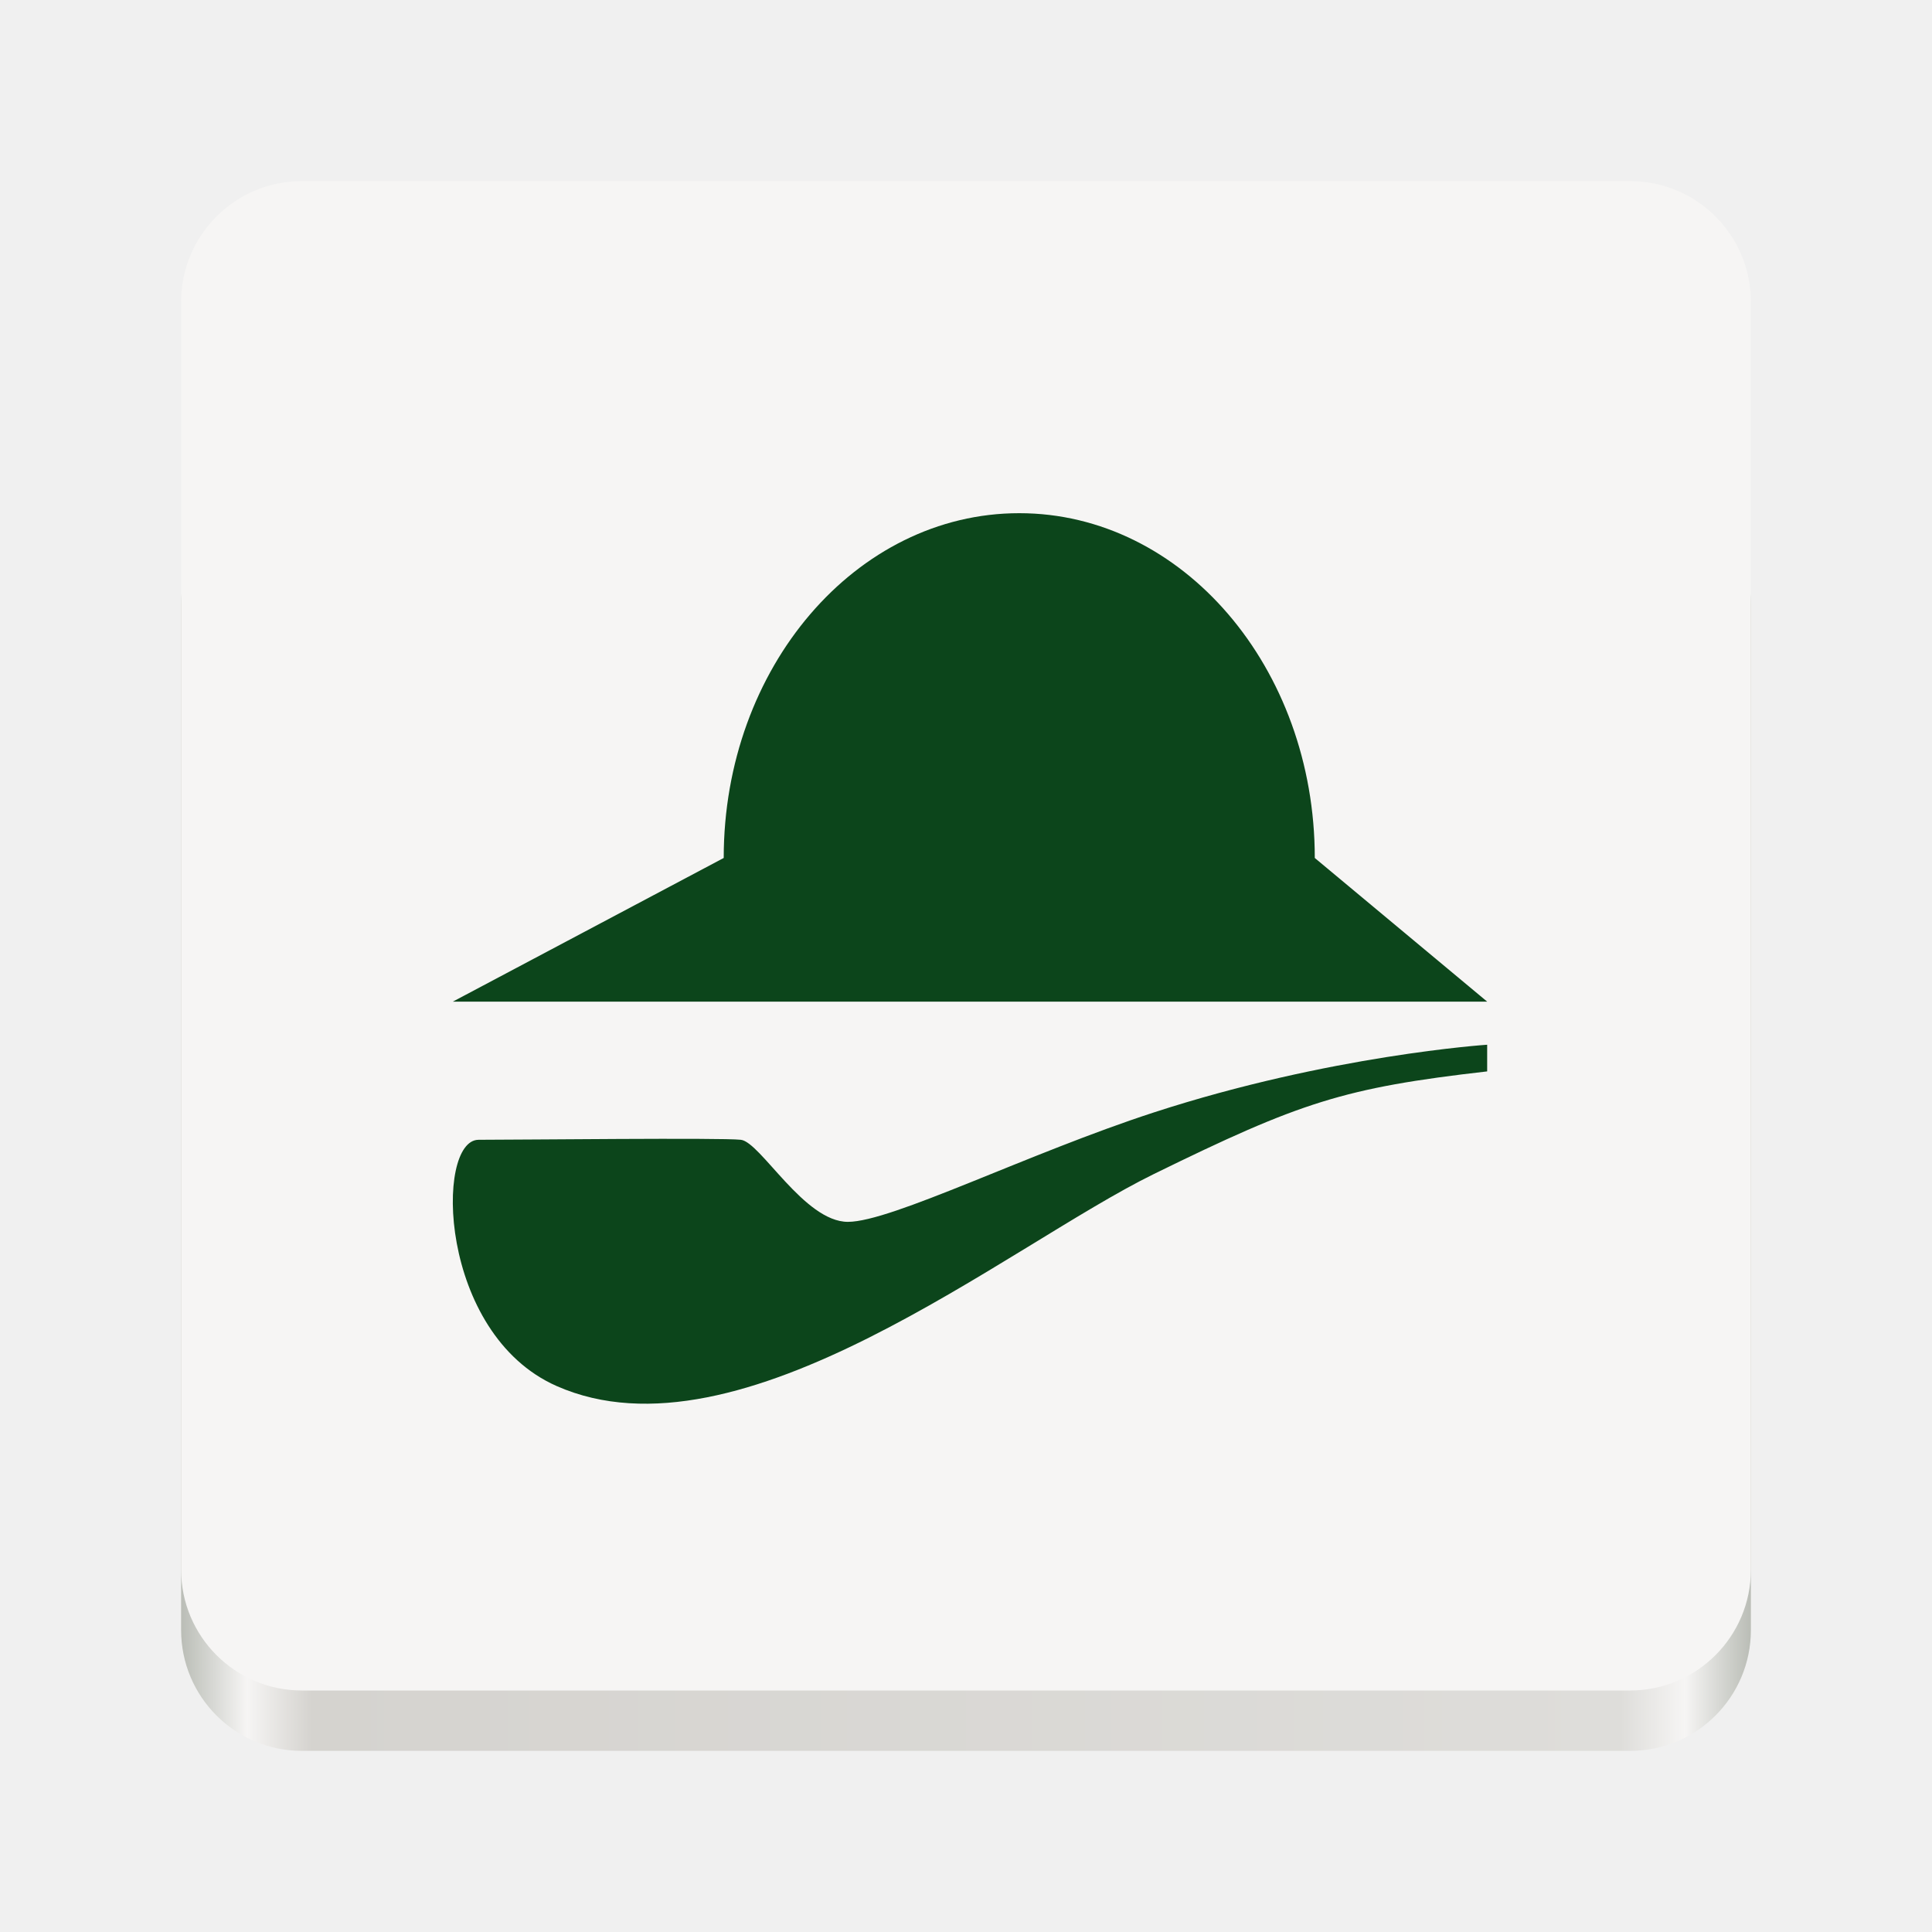
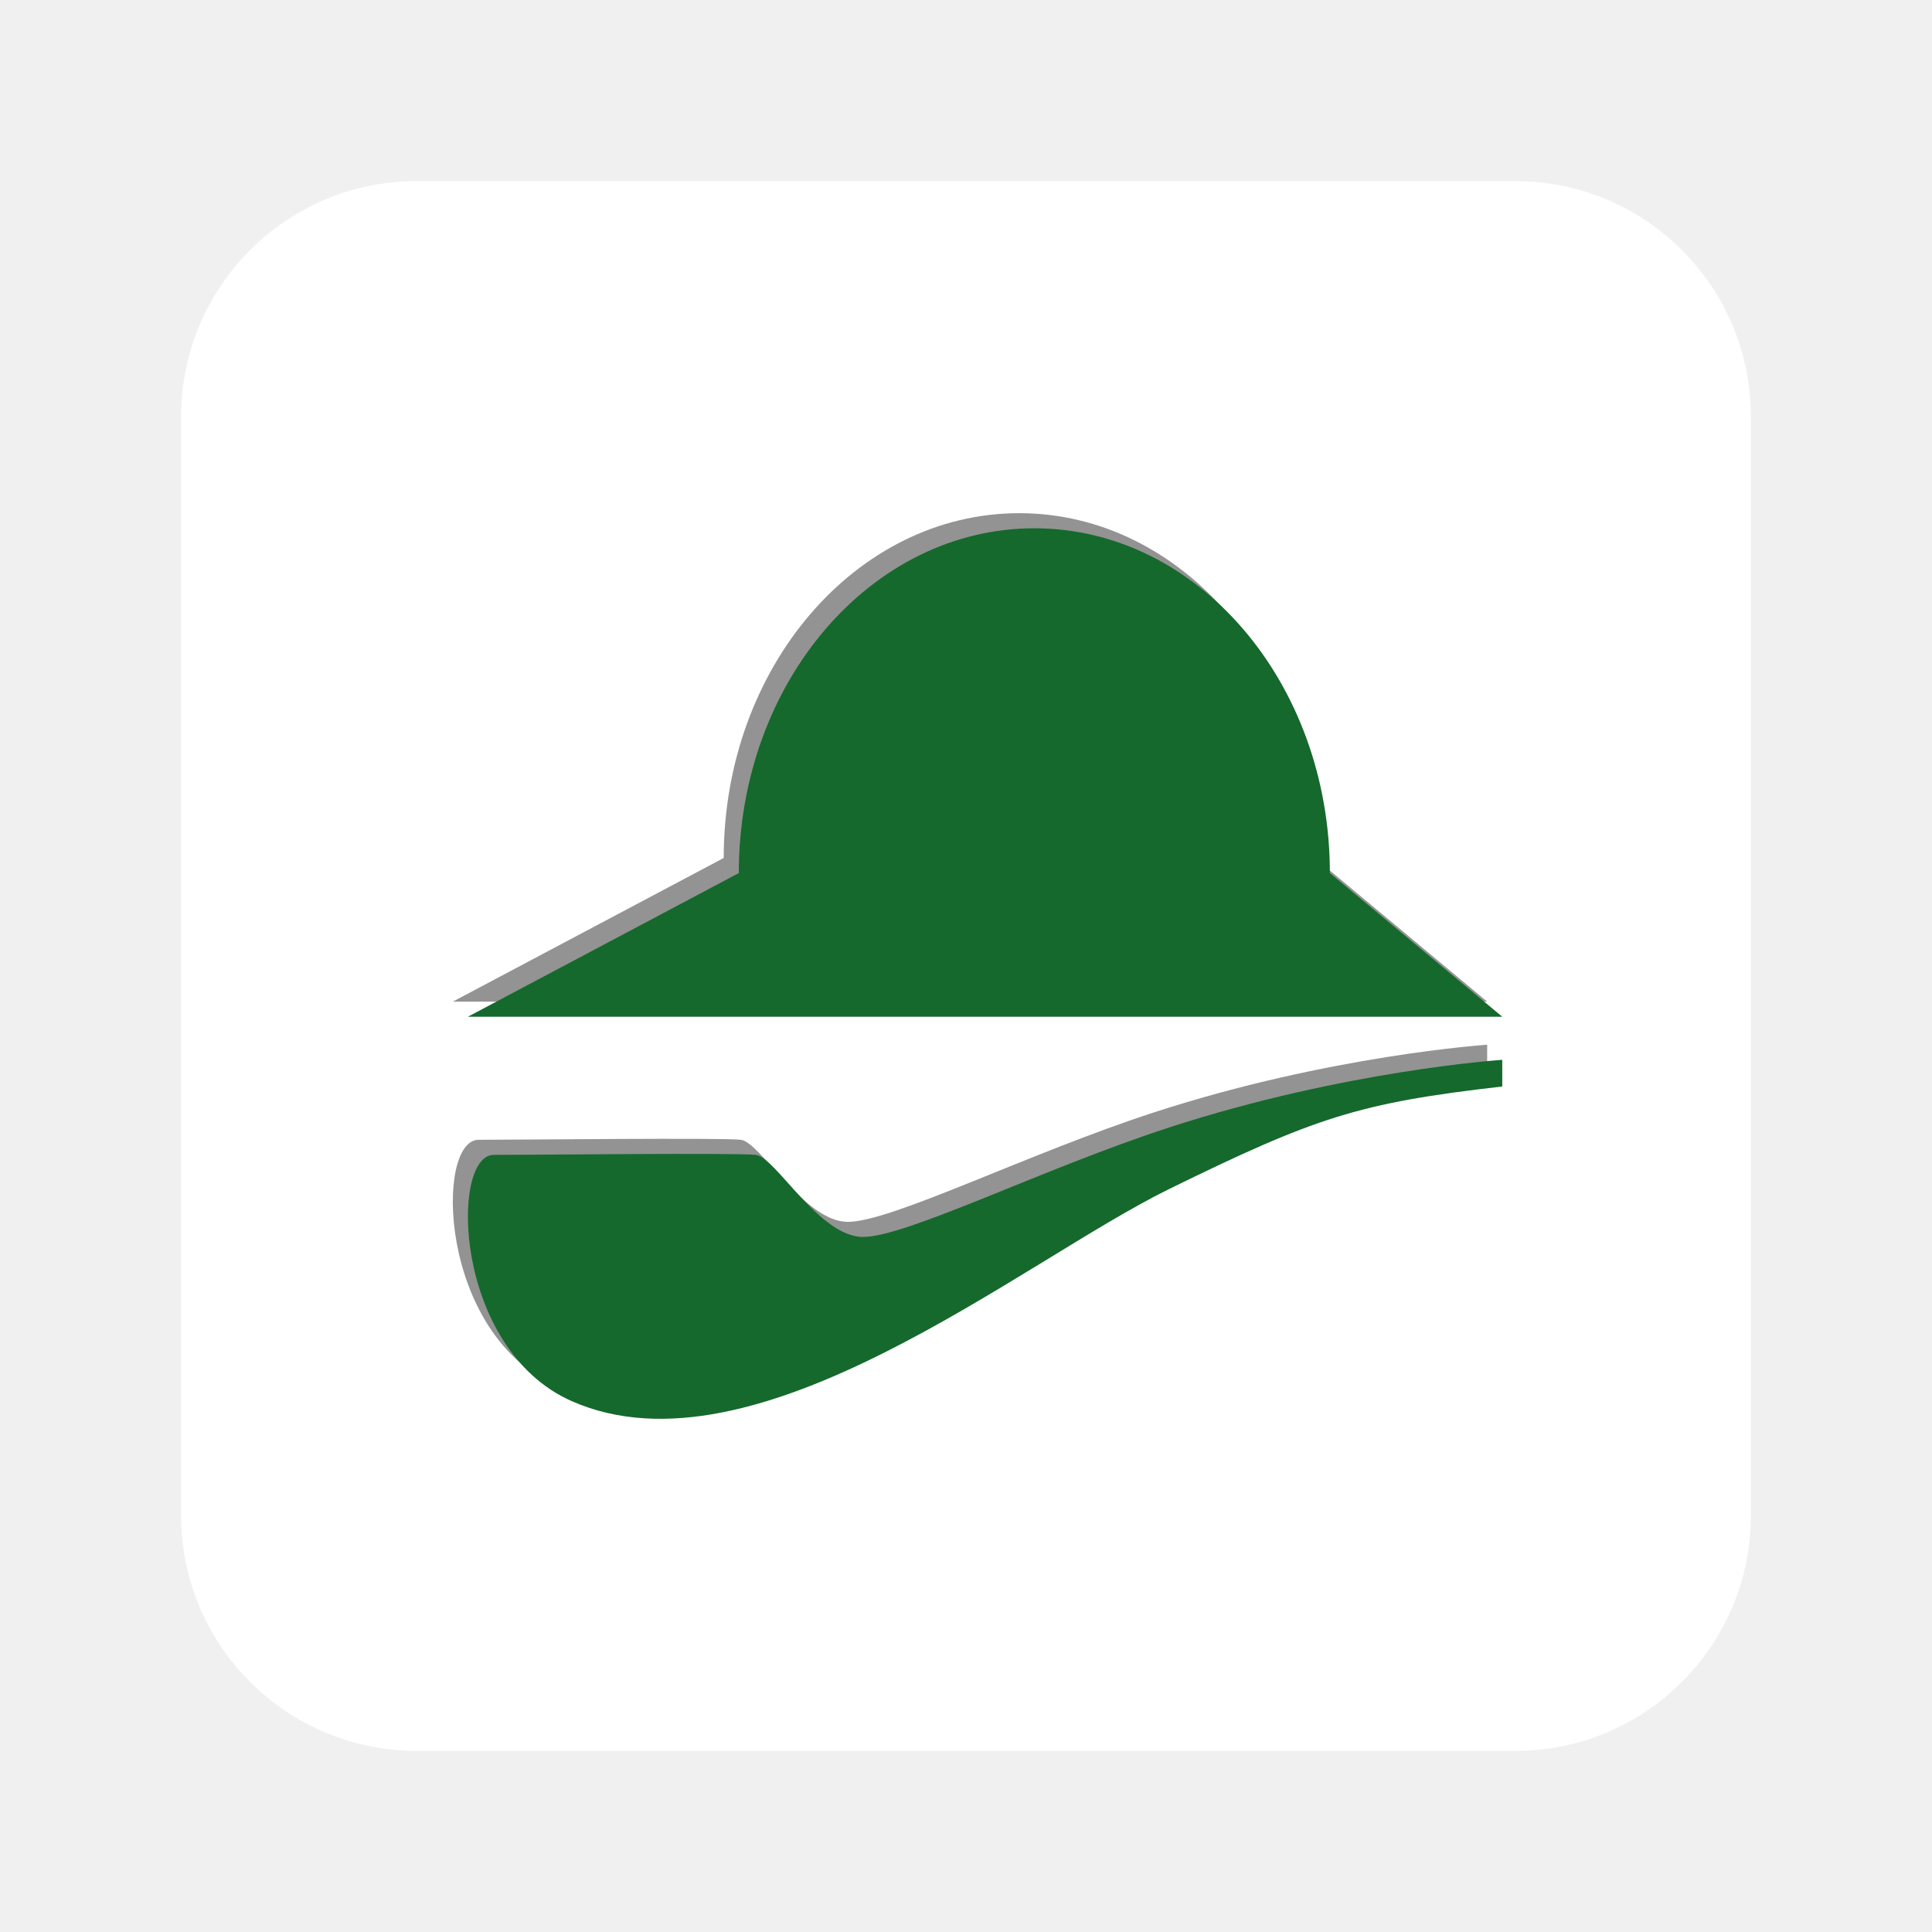
<svg xmlns="http://www.w3.org/2000/svg" width="128" height="128" viewBox="0 0 128 128" fill="none">
-   <path d="M108 32H20C15.582 32 12 35.582 12 40V108C12 112.418 15.582 116 20 116H108C112.418 116 116 112.418 116 108V40C116 35.582 112.418 32 108 32Z" fill="url(#paint0_linear_28_7)" />
-   <path d="M108 12H20C15.582 12 12 15.582 12 20V104C12 108.418 15.582 112 20 112H108C112.418 112 116 108.418 116 104V20C116 15.582 112.418 12 108 12Z" fill="#F6F5F4" />
-   <path d="M31.71 75.514C34.605 75.514 47.782 75.368 49.083 75.514C50.384 75.659 53.28 80.951 56.175 80.951C59.071 80.951 68.094 76.42 76.445 73.702C88.111 69.904 98.529 69.216 98.529 69.216V70.983C89.011 72.072 86.156 73.024 76.445 77.783C66.733 82.542 49.069 97.223 36.871 91.825C29.022 88.351 28.814 75.514 31.71 75.514Z" fill="#0C451B" />
-   <path d="M67.528 34C78.342 34 87.108 44.227 87.108 56.843L98.529 66.361H87.108H47.948H30L47.948 56.843C47.948 44.227 56.714 34 67.528 34Z" fill="#0C451B" />
-   <defs>
-     <linearGradient id="paint0_linear_28_7" x1="12" y1="64" x2="116" y2="64" gradientUnits="userSpaceOnUse">
-       <stop stop-color="#BABDB6" />
-       <stop offset="0.042" stop-color="#F6F5F4" />
-       <stop offset="0.083" stop-color="#D5D3CF" />
-       <stop offset="0.917" stop-color="#DEDDDA" />
-       <stop offset="0.958" stop-color="#F6F5F4" />
-       <stop offset="1" stop-color="#BABDB6" />
-     </linearGradient>
-   </defs>
+   <path d="M100.4 12H27.6C18.984 12 12 18.984 12 27.6V100.4C12 109.016 18.984 116 27.6 116H100.4C109.016 116 116 109.016 116 100.4V27.6C116 18.984 109.016 12 100.4 12Z" fill="white" />
+   <path d="M31.71 75.514C34.605 75.514 47.782 75.368 49.083 75.514C50.384 75.659 53.28 80.951 56.175 80.951C59.071 80.951 68.094 76.42 76.445 73.702C88.111 69.904 98.529 69.216 98.529 69.216V70.983C89.011 72.072 86.156 73.024 76.445 77.783C66.733 82.542 49.069 97.223 36.871 91.825C29.022 88.351 28.814 75.514 31.71 75.514Z" fill="#939393" />
+   <path d="M67.528 34C78.342 34 87.108 44.227 87.108 56.843L98.529 66.361H87.108H47.948H30L47.948 56.843C47.948 44.227 56.714 34 67.528 34Z" fill="#939393" />
+   <path d="M32.71 76.514C35.605 76.514 48.782 76.368 50.083 76.514C51.384 76.659 54.28 81.951 57.175 81.951C60.071 81.951 69.094 77.42 77.445 74.702C89.111 70.904 99.529 70.216 99.529 70.216V71.983C90.011 73.072 87.156 74.024 77.445 78.783C67.733 83.542 50.069 98.223 37.871 92.825C30.022 89.351 29.814 76.514 32.71 76.514Z" fill="#15692C" />
+   <path d="M68.528 35C79.342 35 88.108 45.227 88.108 57.843L99.529 67.361H88.108H48.948H31L48.948 57.843C48.948 45.227 57.714 35 68.528 35Z" fill="#15692C" />
</svg>
